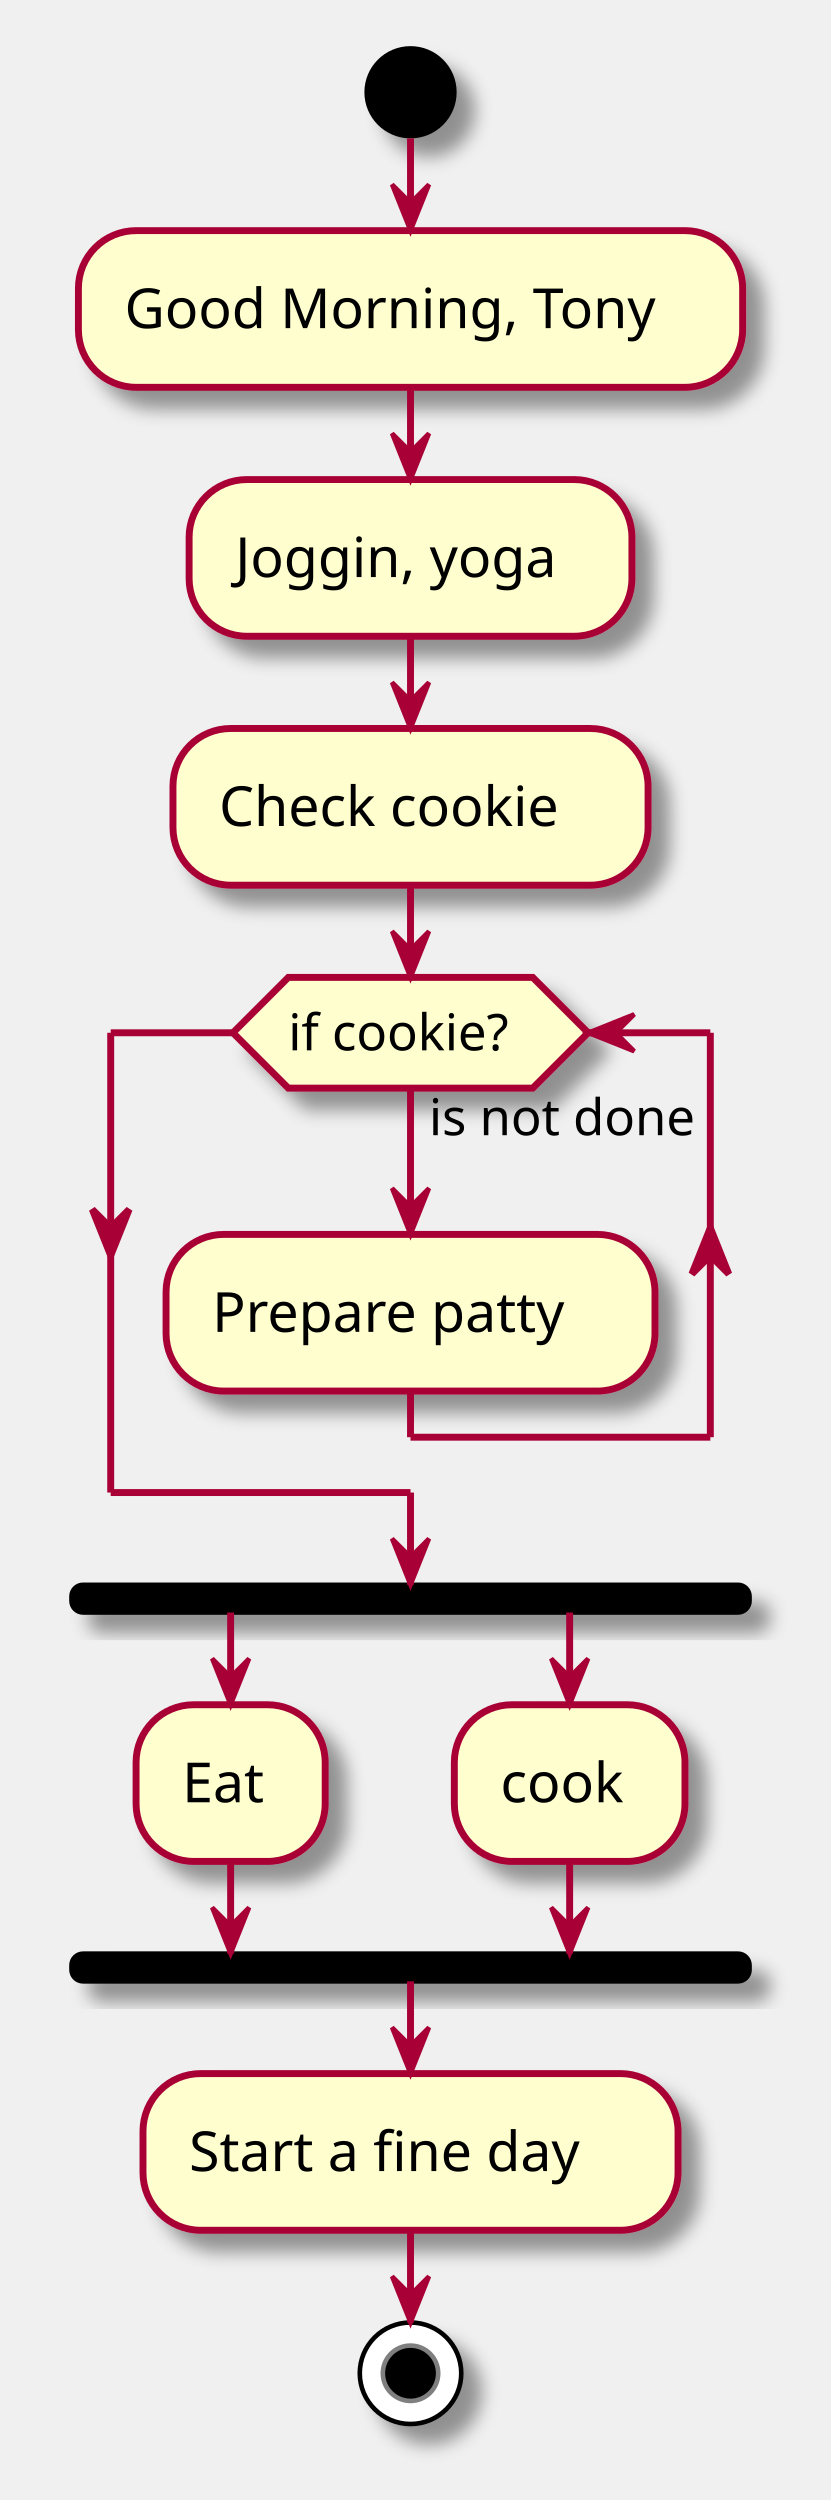
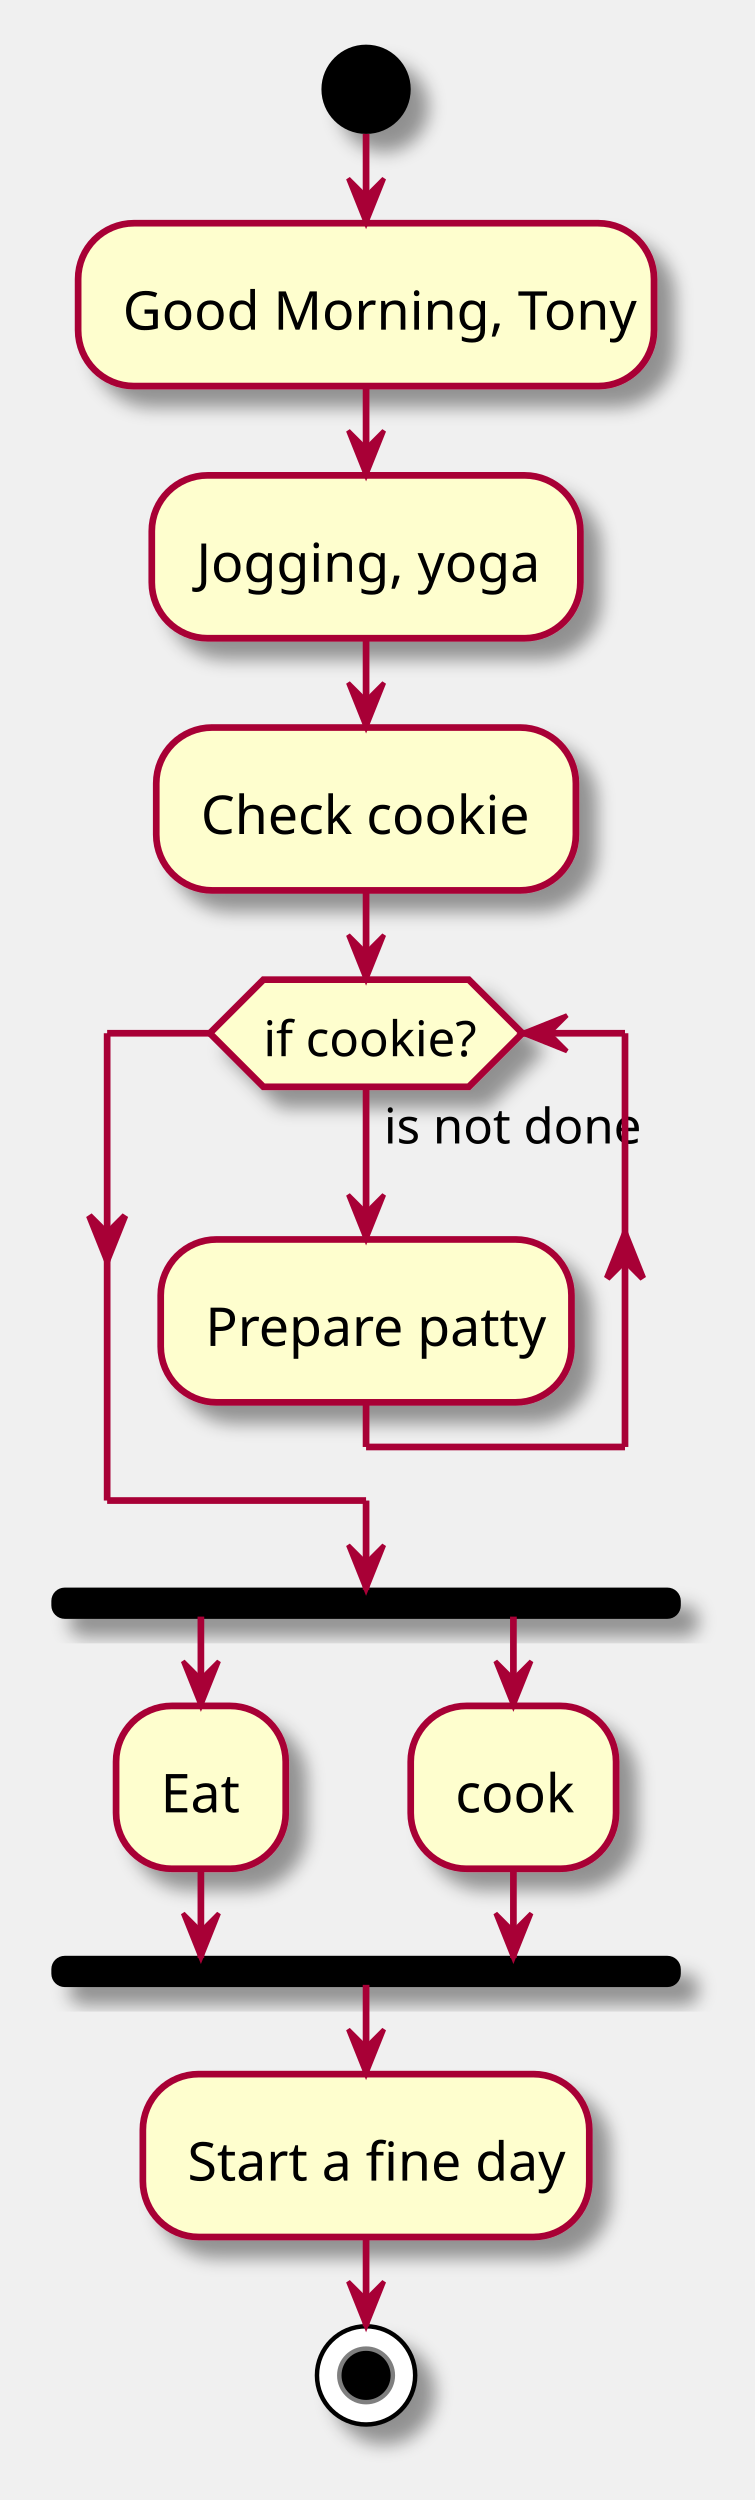
- <svg xmlns="http://www.w3.org/2000/svg" contentScriptType="application/ecmascript" contentStyleType="text/css" height="1084px" preserveAspectRatio="none" style="width:360px;height:1084px;background:#FFFFFF;" version="1.1" viewBox="0 0 360 1084" width="360px" zoomAndPan="magnify">
+ <svg xmlns="http://www.w3.org/2000/svg" contentScriptType="application/ecmascript" contentStyleType="text/css" height="1120px" preserveAspectRatio="none" style="width:338px;height:1120px;background:#FFFFFF;" version="1.1" viewBox="0 0 338 1120" width="338px" zoomAndPan="magnify">
  <defs>
-     <filter height="300%" id="f938wk3j3elig" width="300%" x="-1" y="-1">
+     <filter height="300%" id="f1k5w6ditbg9w3" width="300%" x="-1" y="-1">
      <feGaussianBlur result="blurOut" stdDeviation="4.0" />
      <feColorMatrix in="blurOut" result="blurOut2" type="matrix" values="0 0 0 0 0 0 0 0 0 0 0 0 0 0 0 0 0 0 .4 0" />
      <feOffset dx="8.0" dy="8.0" in="blurOut2" result="blurOut3" />
      <feBlend in="SourceGraphic" in2="blurOut3" mode="normal" />
    </filter>
  </defs>
  <g>
-     <ellipse cx="178" cy="40" fill="#000000" filter="url(#f938wk3j3elig)" rx="20" ry="20" style="stroke:none;stroke-width:2.0;" />
-     <rect fill="#FEFECE" filter="url(#f938wk3j3elig)" height="67.938" rx="25" ry="25" style="stroke:#A80036;stroke-width:3.0;" width="288" x="34" y="100" />
-     <text fill="#000000" font-family="sans-serif" font-size="24" lengthAdjust="spacing" textLength="248" x="54" y="142.277">Good Morning, Tony</text>
-     <rect fill="#FEFECE" filter="url(#f938wk3j3elig)" height="67.938" rx="25" ry="25" style="stroke:#A80036;stroke-width:3.0;" width="192" x="82" y="207.938" />
-     <text fill="#000000" font-family="sans-serif" font-size="24" lengthAdjust="spacing" textLength="152" x="102" y="250.215">Joggin, yoga</text>
-     <rect fill="#FEFECE" filter="url(#f938wk3j3elig)" height="67.938" rx="25" ry="25" style="stroke:#A80036;stroke-width:3.0;" width="206" x="75" y="315.875" />
-     <text fill="#000000" font-family="sans-serif" font-size="24" lengthAdjust="spacing" textLength="166" x="95" y="358.152">Check cookie</text>
-     <rect fill="#FEFECE" filter="url(#f938wk3j3elig)" height="67.938" rx="25" ry="25" style="stroke:#A80036;stroke-width:3.0;" width="212" x="72" y="535.233" />
-     <text fill="#000000" font-family="sans-serif" font-size="24" lengthAdjust="spacing" textLength="172" x="92" y="577.511">Prepare patty</text>
-     <polygon fill="#FEFECE" filter="url(#f938wk3j3elig)" points="125,423.812,231,423.812,255,447.812,231,471.812,125,471.812,101,447.812,125,423.812" style="stroke:#A80036;stroke-width:3.0;" />
-     <text fill="#000000" font-family="sans-serif" font-size="22" lengthAdjust="spacing" textLength="128" x="186" y="492.233">is not done</text>
-     <text fill="#000000" font-family="sans-serif" font-size="22" lengthAdjust="spacing" textLength="106" x="125" y="455.429">if cookie?</text>
-     <rect fill="#000000" filter="url(#f938wk3j3elig)" height="12" rx="5" ry="5" style="stroke:#000000;stroke-width:2.0;" width="294" x="31" y="687.171" />
-     <rect fill="#FEFECE" filter="url(#f938wk3j3elig)" height="67.938" rx="25" ry="25" style="stroke:#A80036;stroke-width:3.0;" width="82" x="59" y="739.171" />
-     <text fill="#000000" font-family="sans-serif" font-size="24" lengthAdjust="spacing" textLength="42" x="79" y="781.448">Eat</text>
-     <rect fill="#FEFECE" filter="url(#f938wk3j3elig)" height="67.938" rx="25" ry="25" style="stroke:#A80036;stroke-width:3.0;" width="100" x="197" y="739.171" />
-     <text fill="#000000" font-family="sans-serif" font-size="24" lengthAdjust="spacing" textLength="60" x="217" y="781.448">cook</text>
-     <rect fill="#000000" filter="url(#f938wk3j3elig)" height="12" rx="5" ry="5" style="stroke:#000000;stroke-width:2.0;" width="294" x="31" y="847.108" />
-     <rect fill="#FEFECE" filter="url(#f938wk3j3elig)" height="67.938" rx="25" ry="25" style="stroke:#A80036;stroke-width:3.0;" width="232" x="62" y="899.108" />
-     <text fill="#000000" font-family="sans-serif" font-size="24" lengthAdjust="spacing" textLength="192" x="82" y="941.386">Start a fine day</text>
-     <ellipse cx="178" cy="1029.046" fill="#FFFFFF" filter="url(#f938wk3j3elig)" rx="22" ry="22" style="stroke:#000000;stroke-width:2.0;" />
-     <ellipse cx="178" cy="1029.046" fill="#000000" rx="12" ry="12" style="stroke:#7F7F7F;stroke-width:2.0;" />
-     <line style="stroke:#A80036;stroke-width:3.0;" x1="178" x2="178" y1="60" y2="100" />
-     <polygon fill="#A80036" points="170,80,178,100,186,80,178,88" style="stroke:#A80036;stroke-width:2.0;" />
-     <line style="stroke:#A80036;stroke-width:3.0;" x1="178" x2="178" y1="167.938" y2="207.938" />
-     <polygon fill="#A80036" points="170,187.938,178,207.938,186,187.938,178,195.938" style="stroke:#A80036;stroke-width:2.0;" />
-     <line style="stroke:#A80036;stroke-width:3.0;" x1="178" x2="178" y1="275.875" y2="315.875" />
-     <polygon fill="#A80036" points="170,295.875,178,315.875,186,295.875,178,303.875" style="stroke:#A80036;stroke-width:2.0;" />
-     <line style="stroke:#A80036;stroke-width:3.0;" x1="178" x2="178" y1="471.812" y2="535.233" />
-     <polygon fill="#A80036" points="170,515.233,178,535.233,186,515.233,178,523.233" style="stroke:#A80036;stroke-width:2.0;" />
-     <line style="stroke:#A80036;stroke-width:3.0;" x1="178" x2="178" y1="603.171" y2="623.171" />
-     <line style="stroke:#A80036;stroke-width:3.0;" x1="178" x2="308" y1="623.171" y2="623.171" />
-     <polygon fill="#A80036" points="300,552.398,308,532.398,316,552.398,308,544.398" style="stroke:#A80036;stroke-width:3.0;" />
-     <line style="stroke:#A80036;stroke-width:3.0;" x1="308" x2="308" y1="447.812" y2="623.171" />
-     <line style="stroke:#A80036;stroke-width:3.0;" x1="308" x2="255" y1="447.812" y2="447.812" />
-     <polygon fill="#A80036" points="275,439.812,255,447.812,275,455.812,267,447.812" style="stroke:#A80036;stroke-width:2.0;" />
-     <line style="stroke:#A80036;stroke-width:3.0;" x1="101" x2="48" y1="447.812" y2="447.812" />
-     <polygon fill="#A80036" points="40,524.398,48,544.398,56,524.398,48,532.398" style="stroke:#A80036;stroke-width:3.0;" />
-     <line style="stroke:#A80036;stroke-width:3.0;" x1="48" x2="48" y1="447.812" y2="647.171" />
-     <line style="stroke:#A80036;stroke-width:3.0;" x1="48" x2="178" y1="647.171" y2="647.171" />
-     <line style="stroke:#A80036;stroke-width:3.0;" x1="178" x2="178" y1="647.171" y2="687.171" />
-     <polygon fill="#A80036" points="170,667.171,178,687.171,186,667.171,178,675.171" style="stroke:#A80036;stroke-width:2.0;" />
-     <line style="stroke:#A80036;stroke-width:3.0;" x1="178" x2="178" y1="383.812" y2="423.812" />
-     <polygon fill="#A80036" points="170,403.812,178,423.812,186,403.812,178,411.812" style="stroke:#A80036;stroke-width:2.0;" />
-     <line style="stroke:#A80036;stroke-width:3.0;" x1="100" x2="100" y1="699.171" y2="739.171" />
-     <polygon fill="#A80036" points="92,719.171,100,739.171,108,719.171,100,727.171" style="stroke:#A80036;stroke-width:2.0;" />
-     <line style="stroke:#A80036;stroke-width:3.0;" x1="247" x2="247" y1="699.171" y2="739.171" />
-     <polygon fill="#A80036" points="239,719.171,247,739.171,255,719.171,247,727.171" style="stroke:#A80036;stroke-width:2.0;" />
-     <line style="stroke:#A80036;stroke-width:3.0;" x1="100" x2="100" y1="807.108" y2="847.108" />
-     <polygon fill="#A80036" points="92,827.108,100,847.108,108,827.108,100,835.108" style="stroke:#A80036;stroke-width:2.0;" />
-     <line style="stroke:#A80036;stroke-width:3.0;" x1="247" x2="247" y1="807.108" y2="847.108" />
-     <polygon fill="#A80036" points="239,827.108,247,847.108,255,827.108,247,835.108" style="stroke:#A80036;stroke-width:2.0;" />
-     <line style="stroke:#A80036;stroke-width:3.0;" x1="178" x2="178" y1="859.108" y2="899.108" />
-     <polygon fill="#A80036" points="170,879.108,178,899.108,186,879.108,178,887.108" style="stroke:#A80036;stroke-width:2.0;" />
-     <line style="stroke:#A80036;stroke-width:3.0;" x1="178" x2="178" y1="967.046" y2="1007.046" />
-     <polygon fill="#A80036" points="170,987.046,178,1007.046,186,987.046,178,995.046" style="stroke:#A80036;stroke-width:2.0;" />
+     <ellipse cx="164" cy="40" fill="#000000" filter="url(#f1k5w6ditbg9w3)" rx="20" ry="20" style="stroke:none;stroke-width:2.0;" />
+     <rect fill="#FEFECE" filter="url(#f1k5w6ditbg9w3)" height="72.965" rx="25" ry="25" style="stroke:#A80036;stroke-width:3.0;" width="258" x="35" y="100" />
+     <text fill="#000000" font-family="sans-serif" font-size="24" lengthAdjust="spacing" textLength="218" x="55" y="147.691">Good Morning, Tony</text>
+     <rect fill="#FEFECE" filter="url(#f1k5w6ditbg9w3)" height="72.965" rx="25" ry="25" style="stroke:#A80036;stroke-width:3.0;" width="192" x="68" y="212.965" />
+     <text fill="#000000" font-family="sans-serif" font-size="24" lengthAdjust="spacing" textLength="152" x="88" y="260.656">Jogging, yoga</text>
+     <rect fill="#FEFECE" filter="url(#f1k5w6ditbg9w3)" height="72.965" rx="25" ry="25" style="stroke:#A80036;stroke-width:3.0;" width="188" x="70" y="325.93" />
+     <text fill="#000000" font-family="sans-serif" font-size="24" lengthAdjust="spacing" textLength="148" x="90" y="373.621">Check cookie</text>
+     <rect fill="#FEFECE" filter="url(#f1k5w6ditbg9w3)" height="72.965" rx="25" ry="25" style="stroke:#A80036;stroke-width:3.0;" width="184" x="72" y="555.278" />
+     <text fill="#000000" font-family="sans-serif" font-size="24" lengthAdjust="spacing" textLength="144" x="92" y="602.97">Prepare patty</text>
+     <polygon fill="#FEFECE" filter="url(#f1k5w6ditbg9w3)" points="118,438.894,210,438.894,234,462.894,210,486.894,118,486.894,94,462.894,118,438.894" style="stroke:#A80036;stroke-width:3.0;" />
+     <text fill="#000000" font-family="sans-serif" font-size="22" lengthAdjust="spacing" textLength="106" x="172" y="512.278">is not done</text>
+     <text fill="#000000" font-family="sans-serif" font-size="22" lengthAdjust="spacing" textLength="92" x="118" y="473.169">if cookie?</text>
+     <rect fill="#000000" filter="url(#f1k5w6ditbg9w3)" height="12" rx="5" ry="5" style="stroke:#000000;stroke-width:2.0;" width="280" x="24" y="712.243" />
+     <rect fill="#FEFECE" filter="url(#f1k5w6ditbg9w3)" height="72.965" rx="25" ry="25" style="stroke:#A80036;stroke-width:3.0;" width="76" x="52" y="764.243" />
+     <text fill="#000000" font-family="sans-serif" font-size="24" lengthAdjust="spacing" textLength="36" x="72" y="811.935">Eat</text>
+     <rect fill="#FEFECE" filter="url(#f1k5w6ditbg9w3)" height="72.965" rx="25" ry="25" style="stroke:#A80036;stroke-width:3.0;" width="92" x="184" y="764.243" />
+     <text fill="#000000" font-family="sans-serif" font-size="24" lengthAdjust="spacing" textLength="52" x="204" y="811.935">cook</text>
+     <rect fill="#000000" filter="url(#f1k5w6ditbg9w3)" height="12" rx="5" ry="5" style="stroke:#000000;stroke-width:2.0;" width="280" x="24" y="877.208" />
+     <rect fill="#FEFECE" filter="url(#f1k5w6ditbg9w3)" height="72.965" rx="25" ry="25" style="stroke:#A80036;stroke-width:3.0;" width="200" x="64" y="929.208" />
+     <text fill="#000000" font-family="sans-serif" font-size="24" lengthAdjust="spacing" textLength="160" x="84" y="976.899">Start a fine day</text>
+     <ellipse cx="164" cy="1064.173" fill="#FFFFFF" filter="url(#f1k5w6ditbg9w3)" rx="22" ry="22" style="stroke:#000000;stroke-width:2.0;" />
+     <ellipse cx="164" cy="1064.173" fill="#000000" rx="12" ry="12" style="stroke:#7F7F7F;stroke-width:2.0;" />
+     <line style="stroke:#A80036;stroke-width:3.0;" x1="164" x2="164" y1="60" y2="100" />
+     <polygon fill="#A80036" points="156,80,164,100,172,80,164,88" style="stroke:#A80036;stroke-width:2.0;" />
+     <line style="stroke:#A80036;stroke-width:3.0;" x1="164" x2="164" y1="172.965" y2="212.965" />
+     <polygon fill="#A80036" points="156,192.965,164,212.965,172,192.965,164,200.965" style="stroke:#A80036;stroke-width:2.0;" />
+     <line style="stroke:#A80036;stroke-width:3.0;" x1="164" x2="164" y1="285.93" y2="325.93" />
+     <polygon fill="#A80036" points="156,305.93,164,325.93,172,305.93,164,313.93" style="stroke:#A80036;stroke-width:2.0;" />
+     <line style="stroke:#A80036;stroke-width:3.0;" x1="164" x2="164" y1="486.894" y2="555.278" />
+     <polygon fill="#A80036" points="156,535.278,164,555.278,172,535.278,164,543.278" style="stroke:#A80036;stroke-width:2.0;" />
+     <line style="stroke:#A80036;stroke-width:3.0;" x1="164" x2="164" y1="628.243" y2="648.243" />
+     <line style="stroke:#A80036;stroke-width:3.0;" x1="164" x2="280" y1="648.243" y2="648.243" />
+     <polygon fill="#A80036" points="272,572.652,280,552.652,288,572.652,280,564.652" style="stroke:#A80036;stroke-width:3.0;" />
+     <line style="stroke:#A80036;stroke-width:3.0;" x1="280" x2="280" y1="462.894" y2="648.243" />
+     <line style="stroke:#A80036;stroke-width:3.0;" x1="280" x2="234" y1="462.894" y2="462.894" />
+     <polygon fill="#A80036" points="254,454.894,234,462.894,254,470.894,246,462.894" style="stroke:#A80036;stroke-width:2.0;" />
+     <line style="stroke:#A80036;stroke-width:3.0;" x1="94" x2="48" y1="462.894" y2="462.894" />
+     <polygon fill="#A80036" points="40,544.652,48,564.652,56,544.652,48,552.652" style="stroke:#A80036;stroke-width:3.0;" />
+     <line style="stroke:#A80036;stroke-width:3.0;" x1="48" x2="48" y1="462.894" y2="672.243" />
+     <line style="stroke:#A80036;stroke-width:3.0;" x1="48" x2="164" y1="672.243" y2="672.243" />
+     <line style="stroke:#A80036;stroke-width:3.0;" x1="164" x2="164" y1="672.243" y2="712.243" />
+     <polygon fill="#A80036" points="156,692.243,164,712.243,172,692.243,164,700.243" style="stroke:#A80036;stroke-width:2.0;" />
+     <line style="stroke:#A80036;stroke-width:3.0;" x1="164" x2="164" y1="398.894" y2="438.894" />
+     <polygon fill="#A80036" points="156,418.894,164,438.894,172,418.894,164,426.894" style="stroke:#A80036;stroke-width:2.0;" />
+     <line style="stroke:#A80036;stroke-width:3.0;" x1="90" x2="90" y1="724.243" y2="764.243" />
+     <polygon fill="#A80036" points="82,744.243,90,764.243,98,744.243,90,752.243" style="stroke:#A80036;stroke-width:2.0;" />
+     <line style="stroke:#A80036;stroke-width:3.0;" x1="230" x2="230" y1="724.243" y2="764.243" />
+     <polygon fill="#A80036" points="222,744.243,230,764.243,238,744.243,230,752.243" style="stroke:#A80036;stroke-width:2.0;" />
+     <line style="stroke:#A80036;stroke-width:3.0;" x1="90" x2="90" y1="837.208" y2="877.208" />
+     <polygon fill="#A80036" points="82,857.208,90,877.208,98,857.208,90,865.208" style="stroke:#A80036;stroke-width:2.0;" />
+     <line style="stroke:#A80036;stroke-width:3.0;" x1="230" x2="230" y1="837.208" y2="877.208" />
+     <polygon fill="#A80036" points="222,857.208,230,877.208,238,857.208,230,865.208" style="stroke:#A80036;stroke-width:2.0;" />
+     <line style="stroke:#A80036;stroke-width:3.0;" x1="164" x2="164" y1="889.208" y2="929.208" />
+     <polygon fill="#A80036" points="156,909.208,164,929.208,172,909.208,164,917.208" style="stroke:#A80036;stroke-width:2.0;" />
+     <line style="stroke:#A80036;stroke-width:3.0;" x1="164" x2="164" y1="1002.173" y2="1042.173" />
+     <polygon fill="#A80036" points="156,1022.173,164,1042.173,172,1022.173,164,1030.173" style="stroke:#A80036;stroke-width:2.0;" />
  </g>
</svg>
